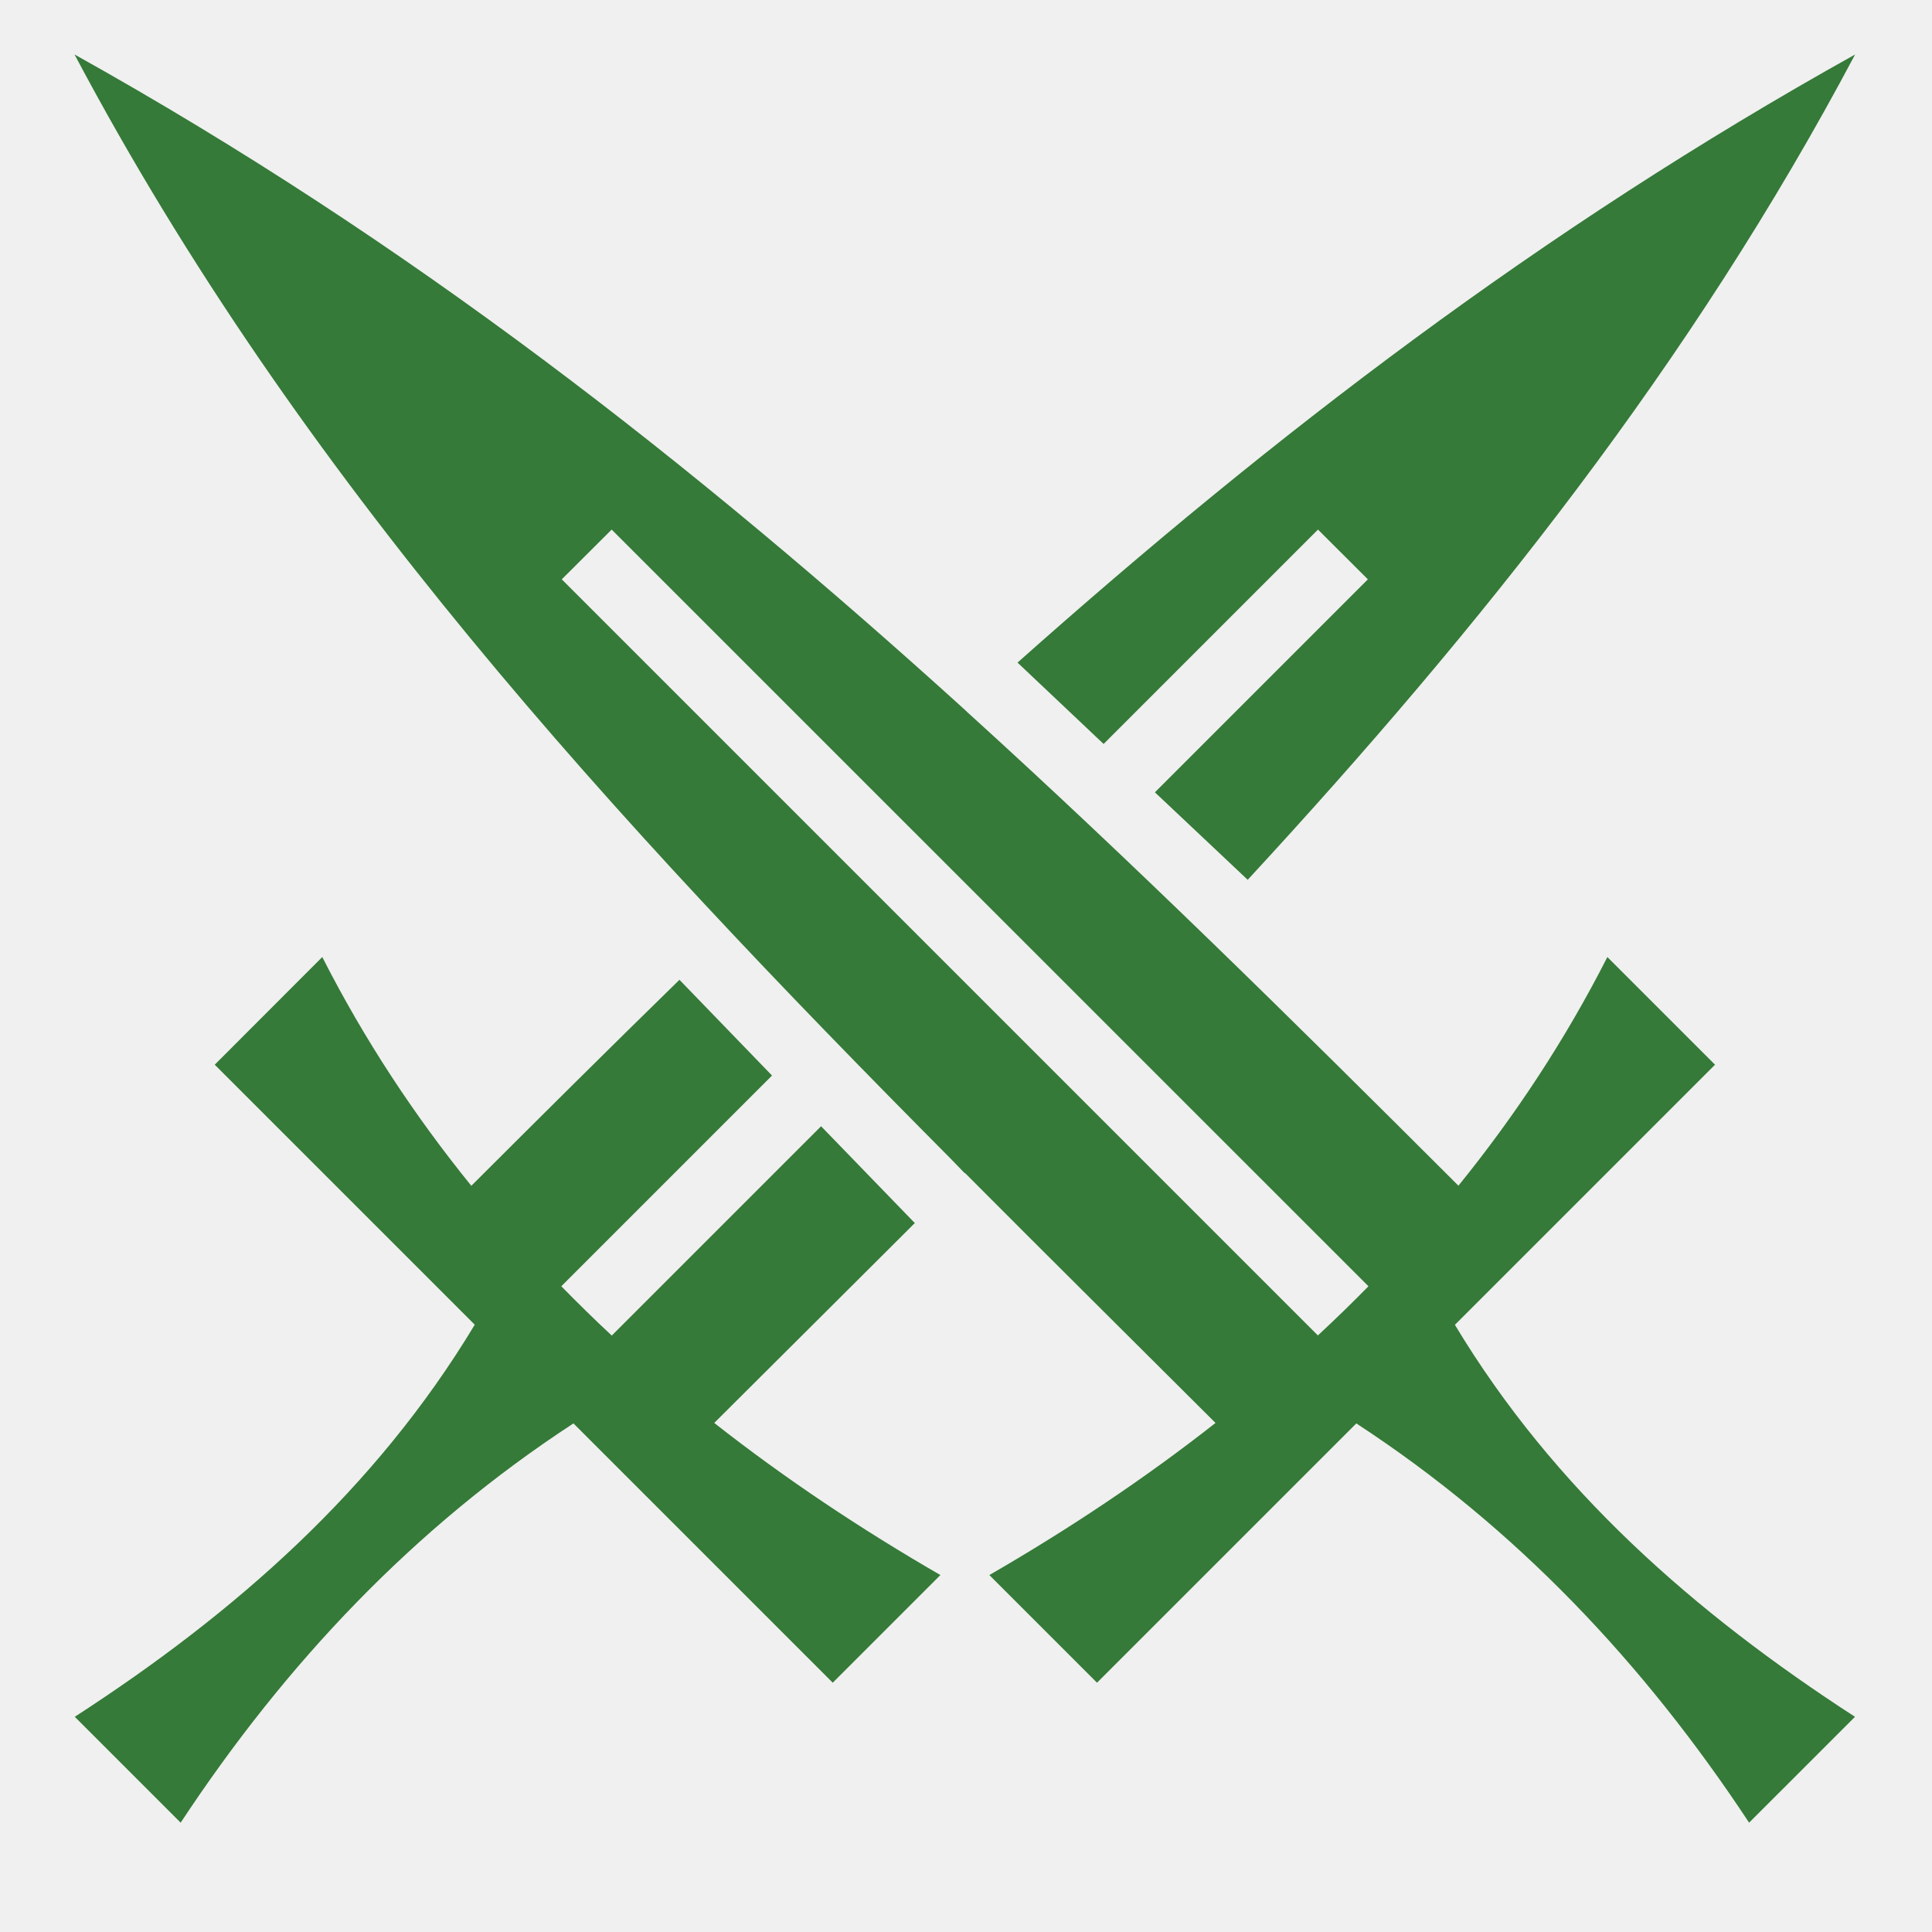
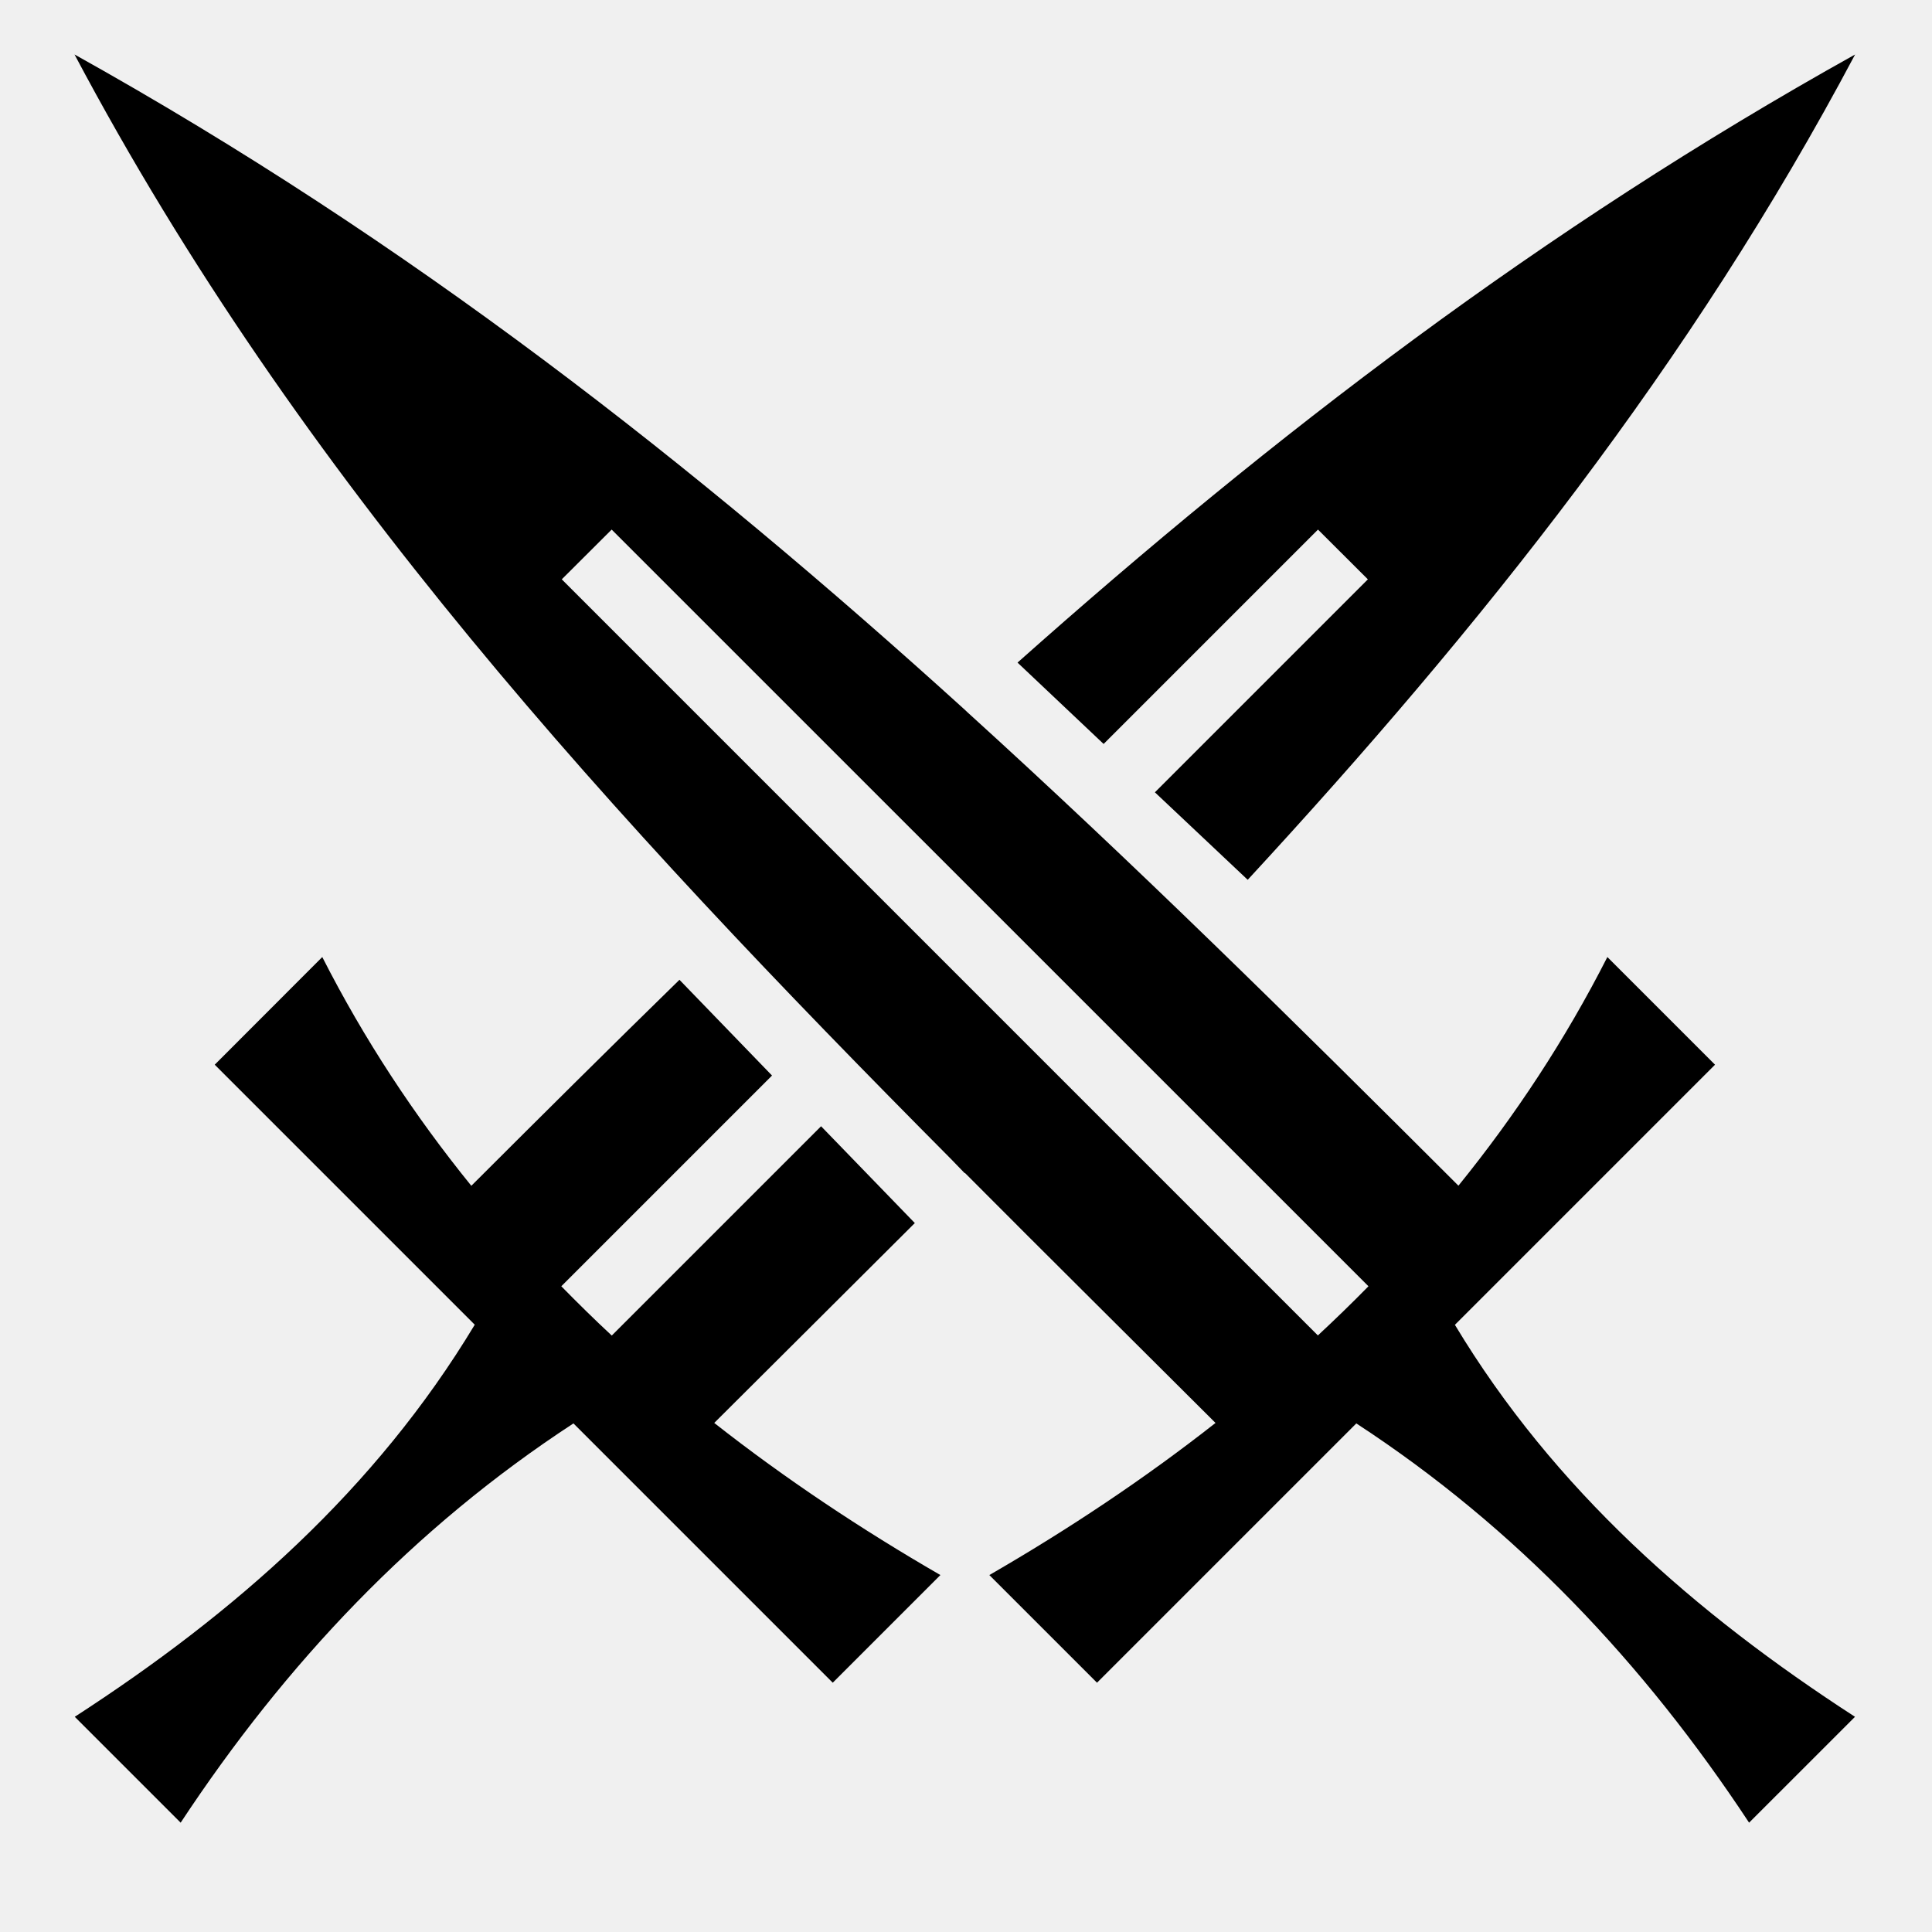
- <svg xmlns="http://www.w3.org/2000/svg" viewBox="0 0 512 512" id="svg2" version="1.1">
-   <defs id="defs10" />
-   <path d="M0 0h512v512H0z" id="path4" style="fill:none" />
-   <path d="M19.75 14.438c59.538 112.29 142.51 202.35 232.28 292.718l3.626 3.75.063-.062c21.827 21.93 44.04 43.923 66.405 66.25-18.856 14.813-38.974 28.2-59.938 40.312l28.532 28.53 68.717-68.717c42.337 27.636 76.286 63.646 104.094 105.81l28.064-28.06c-42.47-27.493-79.74-60.206-106.03-103.876l68.936-68.938-28.53-28.53c-11.115 21.853-24.413 42.015-39.47 60.593-43.852-43.8-86.462-85.842-130.125-125.47-.224-.203-.432-.422-.656-.625C183.624 122.75 108.515 63.91 19.75 14.437zm471.875 0c-83.038 46.28-154.122 100.78-221.97 161.156l22.814 21.562 56.81-56.812 13.22 13.187-56.438 56.44 24.594 23.186c61.802-66.92 117.6-136.92 160.97-218.72zm-329.53 125.906l200.56 200.53c-4.36 4.443-8.84 8.793-13.405 13.032L148.875 153.53l13.22-13.186zm-76.69 113.28l-28.5 28.532 68.907 68.906c-26.29 43.673-63.53 76.414-106 103.907l28.063 28.06c27.807-42.164 61.758-78.174 104.094-105.81l68.718 68.717 28.53-28.53c-20.962-12.113-41.08-25.5-59.937-40.313 17.865-17.83 35.61-35.433 53.157-52.97l-24.843-25.655-55.47 55.467c-4.565-4.238-9.014-8.62-13.374-13.062l55.844-55.844-24.53-25.374c-18.28 17.856-36.602 36.06-55.158 54.594-15.068-18.587-28.38-38.758-39.5-60.625z" fill="#fff" fill-rule="evenodd" id="path6" style="fill:#357a38;fill-opacity:1" />
-   <path style="fill:none;fill-opacity:1" d="m 0.434,256.217 0,-254.915 254.915,0 254.915,0 0,254.915 0,254.915 -254.915,0 -254.915,0 0,-254.915 z M 66.098,460.077 c 17.996,-23.956 52.032,-57.79 72.364,-71.932 l 13.067,-9.089 33.443,33.496 c 18.394,18.423 34.46,33.496 35.702,33.496 1.242,0 8.576,-6.439 16.297,-14.308 13.002,-13.252 13.731,-14.493 9.872,-16.814 -6.832,-4.108 -47.59,-31.472 -51.754,-34.747 -3.542,-2.786 -1.702,-5.148 22.78,-29.246 l 26.633,-26.215 -13.555,-13.613 -13.555,-13.613 -27.75,27.689 -27.75,27.689 -5.839,-6.095 -5.839,-6.095 27.076,-27.011 c 14.892,-14.856 27.076,-28.036 27.076,-29.288 0,-1.252 -5.303,-7.513 -11.784,-13.914 l -11.784,-11.638 -27.809,26.39 -27.809,26.39 -6.799,-7.973 c -3.739,-4.385 -12.451,-17.336 -19.361,-28.779 -6.909,-11.444 -12.907,-21.24 -13.329,-21.77 -1.137,-1.429 -28.851,26.503 -28.851,29.079 0,1.214 15.165,17.395 33.7,35.957 l 33.7,33.75 -11.328,16.173 c -18.788,26.825 -52.935,58.671 -88.672,82.697 l -5.367,3.608 14.055,14.306 c 7.73,7.868 14.676,14.055 15.436,13.748 0.76,-0.307 8.739,-10.353 17.732,-22.325 z m 413.365,9.182 13.548,-13.669 -23.954,-17.92 C 439.884,415.846 413.184,389.496 398.128,367.671 L 386.873,351.355 421.435,316.843 455.998,282.331 441.427,267.647 c -8.014,-8.076 -15.149,-14.684 -15.855,-14.684 -0.706,0 -3.016,3.661 -5.134,8.136 -3.522,7.441 -22.746,37.06 -30.497,46.986 -3.057,3.915 -5.316,2.1 -41.847,-33.627 C 248.11,176.675 183.99,121.417 112.387,71.325 80.224,48.825 22.322,13.403 20.57,15.155 c -1.491,1.491 17.32,34.693 35.784,63.164 44.715,68.947 95.261,128.16 197.716,231.621 37.782,38.153 65.221,67.492 64.058,68.495 -7.567,6.534 -22.047,16.71 -38.239,26.873 l -18.85,11.832 15.07,14.954 15.07,14.954 34.318,-34.268 34.318,-34.268 17.191,12.771 c 27.77,20.631 66.639,61.755 80.423,85.089 2.13,3.606 4.911,6.556 6.18,6.556 1.269,0 8.403,-6.151 15.854,-13.669 z M 351.958,211.2 c 27.047,-30.238 64.98,-77.761 86.151,-107.932 25.37,-36.155 56.873,-88.949 53.076,-88.949 -2.829,0 -49.053,27.979 -75.349,45.608 -41.715,27.966 -95.95,70.003 -137.465,106.545 l -9.705,8.543 11.731,11.878 11.731,11.878 28.294,-28.236 28.294,-28.236 5.936,5.936 5.936,5.936 -27.618,27.679 -27.618,27.679 11.805,11.954 c 6.493,6.575 12.504,11.954 13.357,11.954 0.853,0 10.502,-10.007 21.442,-22.237 z" id="path4142" />
-   <path style="fill:none;fill-opacity:1" d="m 0.434,256.217 0,-254.915 254.915,0 254.915,0 0,254.915 0,254.915 -254.915,0 -254.915,0 0,-254.915 z M 66.098,460.077 c 17.996,-23.956 52.032,-57.79 72.364,-71.932 l 13.067,-9.089 33.443,33.496 c 18.394,18.423 34.46,33.496 35.702,33.496 1.242,0 8.576,-6.439 16.297,-14.308 13.002,-13.252 13.731,-14.493 9.872,-16.814 -6.832,-4.108 -47.59,-31.472 -51.754,-34.747 -3.542,-2.786 -1.702,-5.148 22.78,-29.246 l 26.633,-26.215 -13.555,-13.613 -13.555,-13.613 -27.75,27.689 -27.75,27.689 -5.839,-6.095 -5.839,-6.095 27.076,-27.011 c 14.892,-14.856 27.076,-28.036 27.076,-29.288 0,-1.252 -5.303,-7.513 -11.784,-13.914 l -11.784,-11.638 -27.809,26.39 -27.809,26.39 -6.799,-7.973 c -3.739,-4.385 -12.451,-17.336 -19.361,-28.779 -6.909,-11.444 -12.907,-21.24 -13.329,-21.77 -1.137,-1.429 -28.851,26.503 -28.851,29.079 0,1.214 15.165,17.395 33.7,35.957 l 33.7,33.75 -11.328,16.173 c -18.788,26.825 -52.935,58.671 -88.672,82.697 l -5.367,3.608 14.055,14.306 c 7.73,7.868 14.676,14.055 15.436,13.748 0.76,-0.307 8.739,-10.353 17.732,-22.325 z m 413.365,9.182 13.548,-13.669 -23.954,-17.92 C 439.884,415.846 413.184,389.496 398.128,367.671 L 386.873,351.355 421.435,316.843 455.998,282.331 441.427,267.647 c -8.014,-8.076 -15.149,-14.684 -15.855,-14.684 -0.706,0 -3.016,3.661 -5.134,8.136 -3.522,7.441 -22.746,37.06 -30.497,46.986 -3.057,3.915 -5.316,2.1 -41.847,-33.627 C 248.11,176.675 183.99,121.417 112.387,71.325 80.224,48.825 22.322,13.403 20.57,15.155 c -1.491,1.491 17.32,34.693 35.784,63.164 44.715,68.947 95.261,128.16 197.716,231.621 37.782,38.153 65.221,67.492 64.058,68.495 -7.567,6.534 -22.047,16.71 -38.239,26.873 l -18.85,11.832 15.07,14.954 15.07,14.954 34.318,-34.268 34.318,-34.268 17.191,12.771 c 27.77,20.631 66.639,61.755 80.423,85.089 2.13,3.606 4.911,6.556 6.18,6.556 1.269,0 8.403,-6.151 15.854,-13.669 z M 351.958,211.2 c 27.047,-30.238 64.98,-77.761 86.151,-107.932 25.37,-36.155 56.873,-88.949 53.076,-88.949 -2.829,0 -49.053,27.979 -75.349,45.608 -41.715,27.966 -95.95,70.003 -137.465,106.545 l -9.705,8.543 11.731,11.878 11.731,11.878 28.294,-28.236 28.294,-28.236 5.936,5.936 5.936,5.936 -27.618,27.679 -27.618,27.679 11.805,11.954 c 6.493,6.575 12.504,11.954 13.357,11.954 0.853,0 10.502,-10.007 21.442,-22.237 z" id="path4144" />
-   <path style="fill:none;fill-opacity:1" d="m 0.434,256.217 0,-254.915 254.915,0 254.915,0 0,254.915 0,254.915 -254.915,0 -254.915,0 0,-254.915 z M 66.098,460.077 c 17.996,-23.956 52.032,-57.79 72.364,-71.932 l 13.067,-9.089 33.443,33.496 c 18.394,18.423 34.46,33.496 35.702,33.496 1.242,0 8.576,-6.439 16.297,-14.308 13.002,-13.252 13.731,-14.493 9.872,-16.814 -6.832,-4.108 -47.59,-31.472 -51.754,-34.747 -3.542,-2.786 -1.702,-5.148 22.78,-29.246 l 26.633,-26.215 -13.555,-13.613 -13.555,-13.613 -27.75,27.689 -27.75,27.689 -5.839,-6.095 -5.839,-6.095 27.076,-27.011 c 14.892,-14.856 27.076,-28.036 27.076,-29.288 0,-1.252 -5.303,-7.513 -11.784,-13.914 l -11.784,-11.638 -27.809,26.39 -27.809,26.39 -6.799,-7.973 c -3.739,-4.385 -12.451,-17.336 -19.361,-28.779 -6.909,-11.444 -12.907,-21.24 -13.329,-21.77 -1.137,-1.429 -28.851,26.503 -28.851,29.079 0,1.214 15.165,17.395 33.7,35.957 l 33.7,33.75 -11.328,16.173 c -18.788,26.825 -52.935,58.671 -88.672,82.697 l -5.367,3.608 14.055,14.306 c 7.73,7.868 14.676,14.055 15.436,13.748 0.76,-0.307 8.739,-10.353 17.732,-22.325 z m 413.365,9.182 13.548,-13.669 -23.954,-17.92 C 439.884,415.846 413.184,389.496 398.128,367.671 L 386.873,351.355 421.435,316.843 455.998,282.331 441.427,267.647 c -8.014,-8.076 -15.149,-14.684 -15.855,-14.684 -0.706,0 -3.016,3.661 -5.134,8.136 -3.522,7.441 -22.746,37.06 -30.497,46.986 -3.057,3.915 -5.316,2.1 -41.847,-33.627 C 248.11,176.675 183.99,121.417 112.387,71.325 80.224,48.825 22.322,13.403 20.57,15.155 c -1.491,1.491 17.32,34.693 35.784,63.164 44.715,68.947 95.261,128.16 197.716,231.621 37.782,38.153 65.221,67.492 64.058,68.495 -7.567,6.534 -22.047,16.71 -38.239,26.873 l -18.85,11.832 15.07,14.954 15.07,14.954 34.318,-34.268 34.318,-34.268 17.191,12.771 c 27.77,20.631 66.639,61.755 80.423,85.089 2.13,3.606 4.911,6.556 6.18,6.556 1.269,0 8.403,-6.151 15.854,-13.669 z M 351.958,211.2 c 27.047,-30.238 64.98,-77.761 86.151,-107.932 25.37,-36.155 56.873,-88.949 53.076,-88.949 -2.829,0 -49.053,27.979 -75.349,45.608 -41.715,27.966 -95.95,70.003 -137.465,106.545 l -9.705,8.543 11.731,11.878 11.731,11.878 28.294,-28.236 28.294,-28.236 5.936,5.936 5.936,5.936 -27.618,27.679 -27.618,27.679 11.805,11.954 c 6.493,6.575 12.504,11.954 13.357,11.954 0.853,0 10.502,-10.007 21.442,-22.237 z" id="path4146" />
-   <path style="fill:none;fill-opacity:1" d="m 0.434,256.217 0,-254.915 254.915,0 254.915,0 0,254.915 0,254.915 -254.915,0 -254.915,0 0,-254.915 z M 66.098,460.077 c 17.996,-23.956 52.032,-57.79 72.364,-71.932 l 13.067,-9.089 33.443,33.496 c 18.394,18.423 34.46,33.496 35.702,33.496 1.242,0 8.576,-6.439 16.297,-14.308 13.002,-13.252 13.731,-14.493 9.872,-16.814 -6.832,-4.108 -47.59,-31.472 -51.754,-34.747 -3.542,-2.786 -1.702,-5.148 22.78,-29.246 l 26.633,-26.215 -13.555,-13.613 -13.555,-13.613 -27.75,27.689 -27.75,27.689 -5.839,-6.095 -5.839,-6.095 27.076,-27.011 c 14.892,-14.856 27.076,-28.036 27.076,-29.288 0,-1.252 -5.303,-7.513 -11.784,-13.914 l -11.784,-11.638 -27.809,26.39 -27.809,26.39 -6.799,-7.973 c -3.739,-4.385 -12.451,-17.336 -19.361,-28.779 -6.909,-11.444 -12.907,-21.24 -13.329,-21.77 -1.137,-1.429 -28.851,26.503 -28.851,29.079 0,1.214 15.165,17.395 33.7,35.957 l 33.7,33.75 -11.328,16.173 c -18.788,26.825 -52.935,58.671 -88.672,82.697 l -5.367,3.608 14.055,14.306 c 7.73,7.868 14.676,14.055 15.436,13.748 0.76,-0.307 8.739,-10.353 17.732,-22.325 z m 413.365,9.182 13.548,-13.669 -23.954,-17.92 C 439.884,415.846 413.184,389.496 398.128,367.671 L 386.873,351.355 421.435,316.843 455.998,282.331 441.427,267.647 c -8.014,-8.076 -15.149,-14.684 -15.855,-14.684 -0.706,0 -3.016,3.661 -5.134,8.136 -3.522,7.441 -22.746,37.06 -30.497,46.986 -3.057,3.915 -5.316,2.1 -41.847,-33.627 C 248.11,176.675 183.99,121.417 112.387,71.325 80.224,48.825 22.322,13.403 20.57,15.155 c -1.491,1.491 17.32,34.693 35.784,63.164 44.715,68.947 95.261,128.16 197.716,231.621 37.782,38.153 65.221,67.492 64.058,68.495 -7.567,6.534 -22.047,16.71 -38.239,26.873 l -18.85,11.832 15.07,14.954 15.07,14.954 34.318,-34.268 34.318,-34.268 17.191,12.771 c 27.77,20.631 66.639,61.755 80.423,85.089 2.13,3.606 4.911,6.556 6.18,6.556 1.269,0 8.403,-6.151 15.854,-13.669 z M 351.958,211.2 c 27.047,-30.238 64.98,-77.761 86.151,-107.932 25.37,-36.155 56.873,-88.949 53.076,-88.949 -2.829,0 -49.053,27.979 -75.349,45.608 -41.715,27.966 -95.95,70.003 -137.465,106.545 l -9.705,8.543 11.731,11.878 11.731,11.878 28.294,-28.236 28.294,-28.236 5.936,5.936 5.936,5.936 -27.618,27.679 -27.618,27.679 11.805,11.954 c 6.493,6.575 12.504,11.954 13.357,11.954 0.853,0 10.502,-10.007 21.442,-22.237 z" id="path4148" />
-   <path style="fill:none;fill-opacity:1" d="m 0.434,256.217 0,-254.915 254.915,0 254.915,0 0,254.915 0,254.915 -254.915,0 -254.915,0 0,-254.915 z M 66.098,460.077 c 17.996,-23.956 52.032,-57.79 72.364,-71.932 l 13.067,-9.089 33.443,33.496 c 18.394,18.423 34.46,33.496 35.702,33.496 1.242,0 8.576,-6.439 16.297,-14.308 13.002,-13.252 13.731,-14.493 9.872,-16.814 -6.832,-4.108 -47.59,-31.472 -51.754,-34.747 -3.542,-2.786 -1.702,-5.148 22.78,-29.246 l 26.633,-26.215 -13.555,-13.613 -13.555,-13.613 -27.75,27.689 -27.75,27.689 -5.839,-6.095 -5.839,-6.095 27.076,-27.011 c 14.892,-14.856 27.076,-28.036 27.076,-29.288 0,-1.252 -5.303,-7.513 -11.784,-13.914 l -11.784,-11.638 -27.809,26.39 -27.809,26.39 -6.799,-7.973 c -3.739,-4.385 -12.451,-17.336 -19.361,-28.779 -6.909,-11.444 -12.907,-21.24 -13.329,-21.77 -1.137,-1.429 -28.851,26.503 -28.851,29.079 0,1.214 15.165,17.395 33.7,35.957 l 33.7,33.75 -11.328,16.173 c -18.788,26.825 -52.935,58.671 -88.672,82.697 l -5.367,3.608 14.055,14.306 c 7.73,7.868 14.676,14.055 15.436,13.748 0.76,-0.307 8.739,-10.353 17.732,-22.325 z m 413.365,9.182 13.548,-13.669 -23.954,-17.92 C 439.884,415.846 413.184,389.496 398.128,367.671 L 386.873,351.355 421.435,316.843 455.998,282.331 441.427,267.647 c -8.014,-8.076 -15.149,-14.684 -15.855,-14.684 -0.706,0 -3.016,3.661 -5.134,8.136 -3.522,7.441 -22.746,37.06 -30.497,46.986 -3.057,3.915 -5.316,2.1 -41.847,-33.627 C 248.11,176.675 183.99,121.417 112.387,71.325 80.224,48.825 22.322,13.403 20.57,15.155 c -1.491,1.491 17.32,34.693 35.784,63.164 44.715,68.947 95.261,128.16 197.716,231.621 37.782,38.153 65.221,67.492 64.058,68.495 -7.567,6.534 -22.047,16.71 -38.239,26.873 l -18.85,11.832 15.07,14.954 15.07,14.954 34.318,-34.268 34.318,-34.268 17.191,12.771 c 27.77,20.631 66.639,61.755 80.423,85.089 2.13,3.606 4.911,6.556 6.18,6.556 1.269,0 8.403,-6.151 15.854,-13.669 z M 351.958,211.2 c 27.047,-30.238 64.98,-77.761 86.151,-107.932 25.37,-36.155 56.873,-88.949 53.076,-88.949 -2.829,0 -49.053,27.979 -75.349,45.608 -41.715,27.966 -95.95,70.003 -137.465,106.545 l -9.705,8.543 11.731,11.878 11.731,11.878 28.294,-28.236 28.294,-28.236 5.936,5.936 5.936,5.936 -27.618,27.679 -27.618,27.679 11.805,11.954 c 6.493,6.575 12.504,11.954 13.357,11.954 0.853,0 10.502,-10.007 21.442,-22.237 z" id="path4150" />
+ <svg xmlns="http://www.w3.org/2000/svg" viewBox="0 0 512 512">
+   <path d="M19.75 14.438c59.538 112.29 142.51 202.35 232.28 292.718l3.626 3.75.063-.062c21.827 21.93 44.04 43.923 66.405 66.25-18.856 14.813-38.974 28.2-59.938 40.312l28.532 28.53 68.717-68.717c42.337 27.636 76.286 63.646 104.094 105.81l28.064-28.06c-42.47-27.493-79.74-60.206-106.03-103.876l68.936-68.938-28.53-28.53c-11.115 21.853-24.413 42.015-39.47 60.593-43.852-43.8-86.462-85.842-130.125-125.47-.224-.203-.432-.422-.656-.625C183.624 122.75 108.515 63.91 19.75 14.437zm471.875 0c-83.038 46.28-154.122 100.78-221.97 161.156l22.814 21.562 56.81-56.812 13.22 13.187-56.438 56.44 24.594 23.186c61.802-66.92 117.6-136.92 160.97-218.72zm-329.53 125.906l200.56 200.53c-4.36 4.443-8.84 8.793-13.405 13.032L148.875 153.53l13.22-13.186zm-76.69 113.28l-28.5 28.532 68.907 68.906c-26.29 43.673-63.53 76.414-106 103.907l28.063 28.06c27.807-42.164 61.758-78.174 104.094-105.81l68.718 68.717 28.53-28.53c-20.962-12.113-41.08-25.5-59.937-40.313 17.865-17.83 35.61-35.433 53.157-52.97l-24.843-25.655-55.47 55.467c-4.565-4.238-9.014-8.62-13.374-13.062l55.844-55.844-24.53-25.374c-18.28 17.856-36.602 36.06-55.158 54.594-15.068-18.587-28.38-38.758-39.5-60.625z" fill-rule="evenodd" />
</svg>
